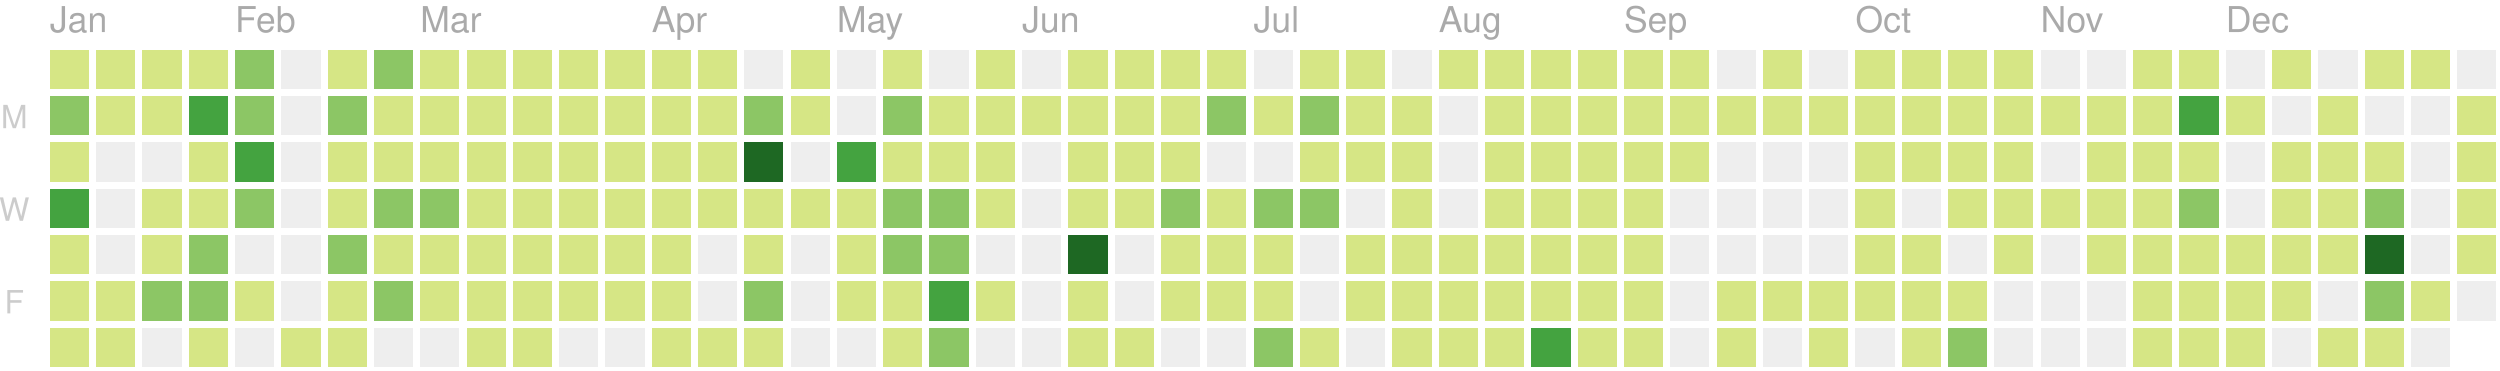
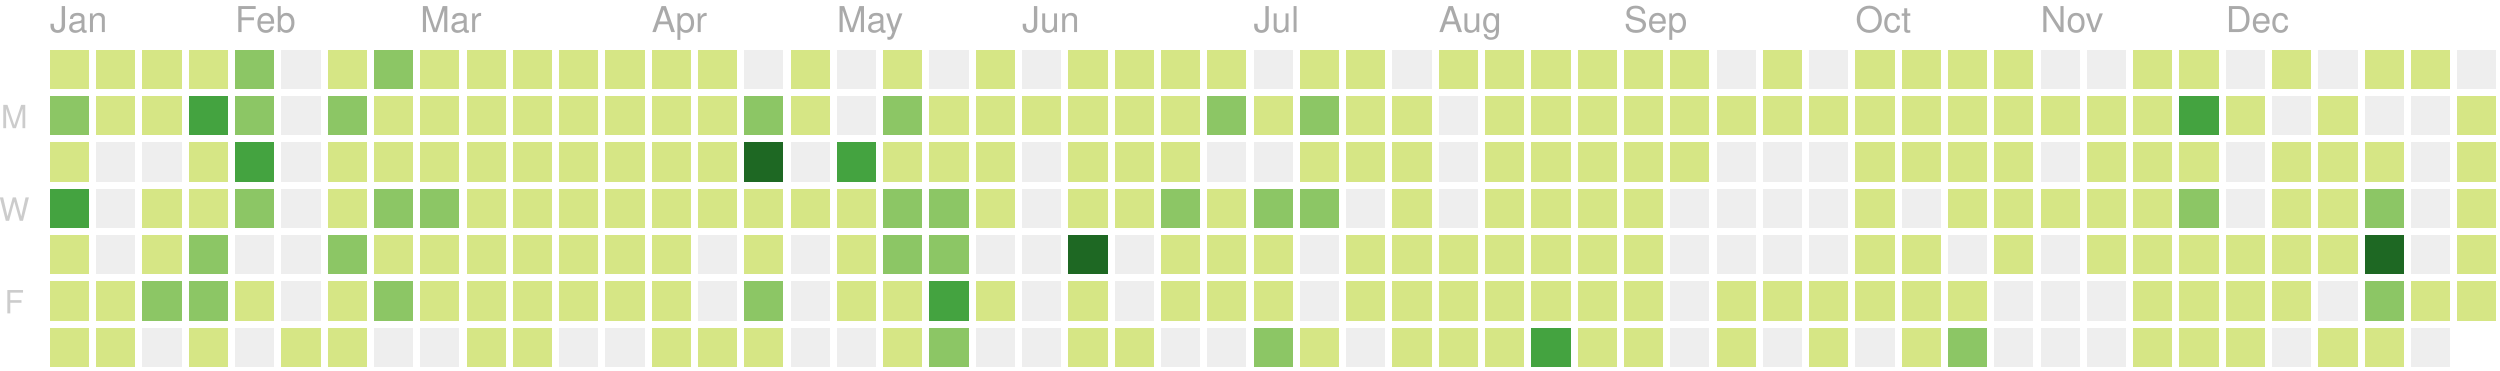
<svg xmlns="http://www.w3.org/2000/svg" version="1.1" width="702" height="104">
  <rect style="fill:#d6e685;shape-rendering:crispedges;" data-score="7" data-date="2019-01-06" x="14" y="14" width="11" height="11" />
  <rect style="fill:#d6e685;shape-rendering:crispedges;" data-score="1" data-date="2019-01-13" x="27" y="14" width="11" height="11" />
  <rect style="fill:#d6e685;shape-rendering:crispedges;" data-score="8" data-date="2019-01-20" x="40" y="14" width="11" height="11" />
  <rect style="fill:#d6e685;shape-rendering:crispedges;" data-score="7" data-date="2019-01-27" x="53" y="14" width="11" height="11" />
  <rect style="fill:#8cc665;shape-rendering:crispedges;" data-score="20" data-date="2019-02-03" x="66" y="14" width="11" height="11" />
  <rect style="fill:#eeeeee;shape-rendering:crispedges;" data-score="0" data-date="2019-02-10" x="79" y="14" width="11" height="11" />
  <rect style="fill:#d6e685;shape-rendering:crispedges;" data-score="2" data-date="2019-02-17" x="92" y="14" width="11" height="11" />
  <rect style="fill:#8cc665;shape-rendering:crispedges;" data-score="13" data-date="2019-02-24" x="105" y="14" width="11" height="11" />
  <rect style="fill:#d6e685;shape-rendering:crispedges;" data-score="6" data-date="2019-03-03" x="118" y="14" width="11" height="11" />
  <rect style="fill:#d6e685;shape-rendering:crispedges;" data-score="6" data-date="2019-03-10" x="131" y="14" width="11" height="11" />
  <rect style="fill:#d6e685;shape-rendering:crispedges;" data-score="1" data-date="2019-03-17" x="144" y="14" width="11" height="11" />
  <rect style="fill:#d6e685;shape-rendering:crispedges;" data-score="4" data-date="2019-03-24" x="157" y="14" width="11" height="11" />
  <rect style="fill:#d6e685;shape-rendering:crispedges;" data-score="3" data-date="2019-03-31" x="170" y="14" width="11" height="11" />
  <rect style="fill:#d6e685;shape-rendering:crispedges;" data-score="2" data-date="2019-04-07" x="183" y="14" width="11" height="11" />
  <rect style="fill:#d6e685;shape-rendering:crispedges;" data-score="3" data-date="2019-04-14" x="196" y="14" width="11" height="11" />
  <rect style="fill:#eeeeee;shape-rendering:crispedges;" data-score="0" data-date="2019-04-21" x="209" y="14" width="11" height="11" />
  <rect style="fill:#d6e685;shape-rendering:crispedges;" data-score="9" data-date="2019-04-28" x="222" y="14" width="11" height="11" />
  <rect style="fill:#eeeeee;shape-rendering:crispedges;" data-score="0" data-date="2019-05-05" x="235" y="14" width="11" height="11" />
  <rect style="fill:#d6e685;shape-rendering:crispedges;" data-score="6" data-date="2019-05-12" x="248" y="14" width="11" height="11" />
  <rect style="fill:#eeeeee;shape-rendering:crispedges;" data-score="0" data-date="2019-05-19" x="261" y="14" width="11" height="11" />
  <rect style="fill:#d6e685;shape-rendering:crispedges;" data-score="4" data-date="2019-05-26" x="274" y="14" width="11" height="11" />
  <rect style="fill:#eeeeee;shape-rendering:crispedges;" data-score="0" data-date="2019-06-02" x="287" y="14" width="11" height="11" />
  <rect style="fill:#d6e685;shape-rendering:crispedges;" data-score="1" data-date="2019-06-09" x="300" y="14" width="11" height="11" />
  <rect style="fill:#d6e685;shape-rendering:crispedges;" data-score="3" data-date="2019-06-16" x="313" y="14" width="11" height="11" />
  <rect style="fill:#d6e685;shape-rendering:crispedges;" data-score="2" data-date="2019-06-23" x="326" y="14" width="11" height="11" />
  <rect style="fill:#d6e685;shape-rendering:crispedges;" data-score="2" data-date="2019-06-30" x="339" y="14" width="11" height="11" />
  <rect style="fill:#eeeeee;shape-rendering:crispedges;" data-score="0" data-date="2019-07-07" x="352" y="14" width="11" height="11" />
  <rect style="fill:#d6e685;shape-rendering:crispedges;" data-score="7" data-date="2019-07-14" x="365" y="14" width="11" height="11" />
  <rect style="fill:#d6e685;shape-rendering:crispedges;" data-score="1" data-date="2019-07-21" x="378" y="14" width="11" height="11" />
  <rect style="fill:#eeeeee;shape-rendering:crispedges;" data-score="0" data-date="2019-07-28" x="391" y="14" width="11" height="11" />
  <rect style="fill:#d6e685;shape-rendering:crispedges;" data-score="3" data-date="2019-08-04" x="404" y="14" width="11" height="11" />
  <rect style="fill:#d6e685;shape-rendering:crispedges;" data-score="9" data-date="2019-08-11" x="417" y="14" width="11" height="11" />
  <rect style="fill:#d6e685;shape-rendering:crispedges;" data-score="1" data-date="2019-08-18" x="430" y="14" width="11" height="11" />
  <rect style="fill:#d6e685;shape-rendering:crispedges;" data-score="11" data-date="2019-08-25" x="443" y="14" width="11" height="11" />
  <rect style="fill:#d6e685;shape-rendering:crispedges;" data-score="4" data-date="2019-09-01" x="456" y="14" width="11" height="11" />
  <rect style="fill:#d6e685;shape-rendering:crispedges;" data-score="5" data-date="2019-09-08" x="469" y="14" width="11" height="11" />
  <rect style="fill:#eeeeee;shape-rendering:crispedges;" data-score="0" data-date="2019-09-15" x="482" y="14" width="11" height="11" />
  <rect style="fill:#d6e685;shape-rendering:crispedges;" data-score="6" data-date="2019-09-22" x="495" y="14" width="11" height="11" />
  <rect style="fill:#eeeeee;shape-rendering:crispedges;" data-score="0" data-date="2019-09-29" x="508" y="14" width="11" height="11" />
  <rect style="fill:#d6e685;shape-rendering:crispedges;" data-score="3" data-date="2019-10-06" x="521" y="14" width="11" height="11" />
  <rect style="fill:#d6e685;shape-rendering:crispedges;" data-score="2" data-date="2019-10-13" x="534" y="14" width="11" height="11" />
  <rect style="fill:#d6e685;shape-rendering:crispedges;" data-score="11" data-date="2019-10-20" x="547" y="14" width="11" height="11" />
  <rect style="fill:#d6e685;shape-rendering:crispedges;" data-score="4" data-date="2019-10-27" x="560" y="14" width="11" height="11" />
  <rect style="fill:#eeeeee;shape-rendering:crispedges;" data-score="0" data-date="2019-11-03" x="573" y="14" width="11" height="11" />
  <rect style="fill:#eeeeee;shape-rendering:crispedges;" data-score="0" data-date="2019-11-10" x="586" y="14" width="11" height="11" />
  <rect style="fill:#d6e685;shape-rendering:crispedges;" data-score="1" data-date="2019-11-17" x="599" y="14" width="11" height="11" />
  <rect style="fill:#d6e685;shape-rendering:crispedges;" data-score="8" data-date="2019-11-24" x="612" y="14" width="11" height="11" />
  <rect style="fill:#eeeeee;shape-rendering:crispedges;" data-score="0" data-date="2019-12-01" x="625" y="14" width="11" height="11" />
  <rect style="fill:#d6e685;shape-rendering:crispedges;" data-score="1" data-date="2019-12-08" x="638" y="14" width="11" height="11" />
  <rect style="fill:#eeeeee;shape-rendering:crispedges;" data-score="0" data-date="2019-12-15" x="651" y="14" width="11" height="11" />
  <rect style="fill:#d6e685;shape-rendering:crispedges;" data-score="3" data-date="2019-12-22" x="664" y="14" width="11" height="11" />
  <rect style="fill:#d6e685;shape-rendering:crispedges;" data-score="2" data-date="2019-12-29" x="677" y="14" width="11" height="11" />
  <rect style="fill:#eeeeee;shape-rendering:crispedges;" data-score="0" data-date="2020-01-05" x="690" y="14" width="11" height="11" />
  <rect style="fill:#8cc665;shape-rendering:crispedges;" data-score="12" data-date="2019-01-07" x="14" y="27" width="11" height="11" />
  <rect style="fill:#d6e685;shape-rendering:crispedges;" data-score="2" data-date="2019-01-14" x="27" y="27" width="11" height="11" />
  <rect style="fill:#d6e685;shape-rendering:crispedges;" data-score="6" data-date="2019-01-21" x="40" y="27" width="11" height="11" />
  <rect style="fill:#44a340;shape-rendering:crispedges;" data-score="26" data-date="2019-01-28" x="53" y="27" width="11" height="11" />
  <rect style="fill:#8cc665;shape-rendering:crispedges;" data-score="17" data-date="2019-02-04" x="66" y="27" width="11" height="11" />
  <rect style="fill:#eeeeee;shape-rendering:crispedges;" data-score="0" data-date="2019-02-11" x="79" y="27" width="11" height="11" />
  <rect style="fill:#8cc665;shape-rendering:crispedges;" data-score="14" data-date="2019-02-18" x="92" y="27" width="11" height="11" />
  <rect style="fill:#d6e685;shape-rendering:crispedges;" data-score="3" data-date="2019-02-25" x="105" y="27" width="11" height="11" />
  <rect style="fill:#d6e685;shape-rendering:crispedges;" data-score="11" data-date="2019-03-04" x="118" y="27" width="11" height="11" />
  <rect style="fill:#d6e685;shape-rendering:crispedges;" data-score="5" data-date="2019-03-11" x="131" y="27" width="11" height="11" />
  <rect style="fill:#d6e685;shape-rendering:crispedges;" data-score="11" data-date="2019-03-18" x="144" y="27" width="11" height="11" />
  <rect style="fill:#d6e685;shape-rendering:crispedges;" data-score="4" data-date="2019-03-25" x="157" y="27" width="11" height="11" />
  <rect style="fill:#d6e685;shape-rendering:crispedges;" data-score="2" data-date="2019-04-01" x="170" y="27" width="11" height="11" />
  <rect style="fill:#d6e685;shape-rendering:crispedges;" data-score="2" data-date="2019-04-08" x="183" y="27" width="11" height="11" />
  <rect style="fill:#d6e685;shape-rendering:crispedges;" data-score="2" data-date="2019-04-15" x="196" y="27" width="11" height="11" />
  <rect style="fill:#8cc665;shape-rendering:crispedges;" data-score="12" data-date="2019-04-22" x="209" y="27" width="11" height="11" />
  <rect style="fill:#d6e685;shape-rendering:crispedges;" data-score="7" data-date="2019-04-29" x="222" y="27" width="11" height="11" />
  <rect style="fill:#eeeeee;shape-rendering:crispedges;" data-score="0" data-date="2019-05-06" x="235" y="27" width="11" height="11" />
  <rect style="fill:#8cc665;shape-rendering:crispedges;" data-score="17" data-date="2019-05-13" x="248" y="27" width="11" height="11" />
  <rect style="fill:#d6e685;shape-rendering:crispedges;" data-score="11" data-date="2019-05-20" x="261" y="27" width="11" height="11" />
  <rect style="fill:#d6e685;shape-rendering:crispedges;" data-score="11" data-date="2019-05-27" x="274" y="27" width="11" height="11" />
  <rect style="fill:#d6e685;shape-rendering:crispedges;" data-score="2" data-date="2019-06-03" x="287" y="27" width="11" height="11" />
  <rect style="fill:#d6e685;shape-rendering:crispedges;" data-score="5" data-date="2019-06-10" x="300" y="27" width="11" height="11" />
  <rect style="fill:#d6e685;shape-rendering:crispedges;" data-score="11" data-date="2019-06-17" x="313" y="27" width="11" height="11" />
  <rect style="fill:#d6e685;shape-rendering:crispedges;" data-score="5" data-date="2019-06-24" x="326" y="27" width="11" height="11" />
  <rect style="fill:#8cc665;shape-rendering:crispedges;" data-score="17" data-date="2019-07-01" x="339" y="27" width="11" height="11" />
  <rect style="fill:#d6e685;shape-rendering:crispedges;" data-score="6" data-date="2019-07-08" x="352" y="27" width="11" height="11" />
  <rect style="fill:#8cc665;shape-rendering:crispedges;" data-score="20" data-date="2019-07-15" x="365" y="27" width="11" height="11" />
  <rect style="fill:#d6e685;shape-rendering:crispedges;" data-score="6" data-date="2019-07-22" x="378" y="27" width="11" height="11" />
  <rect style="fill:#d6e685;shape-rendering:crispedges;" data-score="2" data-date="2019-07-29" x="391" y="27" width="11" height="11" />
  <rect style="fill:#eeeeee;shape-rendering:crispedges;" data-score="0" data-date="2019-08-05" x="404" y="27" width="11" height="11" />
  <rect style="fill:#d6e685;shape-rendering:crispedges;" data-score="6" data-date="2019-08-12" x="417" y="27" width="11" height="11" />
  <rect style="fill:#d6e685;shape-rendering:crispedges;" data-score="3" data-date="2019-08-19" x="430" y="27" width="11" height="11" />
  <rect style="fill:#d6e685;shape-rendering:crispedges;" data-score="4" data-date="2019-08-26" x="443" y="27" width="11" height="11" />
  <rect style="fill:#d6e685;shape-rendering:crispedges;" data-score="1" data-date="2019-09-02" x="456" y="27" width="11" height="11" />
  <rect style="fill:#d6e685;shape-rendering:crispedges;" data-score="9" data-date="2019-09-09" x="469" y="27" width="11" height="11" />
  <rect style="fill:#d6e685;shape-rendering:crispedges;" data-score="1" data-date="2019-09-16" x="482" y="27" width="11" height="11" />
  <rect style="fill:#d6e685;shape-rendering:crispedges;" data-score="2" data-date="2019-09-23" x="495" y="27" width="11" height="11" />
  <rect style="fill:#d6e685;shape-rendering:crispedges;" data-score="3" data-date="2019-09-30" x="508" y="27" width="11" height="11" />
  <rect style="fill:#d6e685;shape-rendering:crispedges;" data-score="2" data-date="2019-10-07" x="521" y="27" width="11" height="11" />
  <rect style="fill:#d6e685;shape-rendering:crispedges;" data-score="1" data-date="2019-10-14" x="534" y="27" width="11" height="11" />
  <rect style="fill:#d6e685;shape-rendering:crispedges;" data-score="4" data-date="2019-10-21" x="547" y="27" width="11" height="11" />
  <rect style="fill:#d6e685;shape-rendering:crispedges;" data-score="5" data-date="2019-10-28" x="560" y="27" width="11" height="11" />
  <rect style="fill:#d6e685;shape-rendering:crispedges;" data-score="2" data-date="2019-11-04" x="573" y="27" width="11" height="11" />
  <rect style="fill:#d6e685;shape-rendering:crispedges;" data-score="3" data-date="2019-11-11" x="586" y="27" width="11" height="11" />
  <rect style="fill:#d6e685;shape-rendering:crispedges;" data-score="2" data-date="2019-11-18" x="599" y="27" width="11" height="11" />
  <rect style="fill:#44a340;shape-rendering:crispedges;" data-score="23" data-date="2019-11-25" x="612" y="27" width="11" height="11" />
  <rect style="fill:#d6e685;shape-rendering:crispedges;" data-score="1" data-date="2019-12-02" x="625" y="27" width="11" height="11" />
  <rect style="fill:#eeeeee;shape-rendering:crispedges;" data-score="0" data-date="2019-12-09" x="638" y="27" width="11" height="11" />
  <rect style="fill:#d6e685;shape-rendering:crispedges;" data-score="1" data-date="2019-12-16" x="651" y="27" width="11" height="11" />
  <rect style="fill:#eeeeee;shape-rendering:crispedges;" data-score="0" data-date="2019-12-23" x="664" y="27" width="11" height="11" />
  <rect style="fill:#eeeeee;shape-rendering:crispedges;" data-score="0" data-date="2019-12-30" x="677" y="27" width="11" height="11" />
-   <rect style="fill:#d6e685;shape-rendering:crispedges;" data-score="1" data-date="2020-01-06" x="690" y="27" width="11" height="11" />
+   <rect style="fill:#d6e685;shape-rendering:crispedges;" data-score="7" data-date="2020-01-06" x="690" y="27" width="11" height="11" />
  <rect style="fill:#d6e685;shape-rendering:crispedges;" data-score="4" data-date="2019-01-08" x="14" y="40" width="11" height="11" />
  <rect style="fill:#eeeeee;shape-rendering:crispedges;" data-score="0" data-date="2019-01-15" x="27" y="40" width="11" height="11" />
  <rect style="fill:#eeeeee;shape-rendering:crispedges;" data-score="0" data-date="2019-01-22" x="40" y="40" width="11" height="11" />
  <rect style="fill:#d6e685;shape-rendering:crispedges;" data-score="9" data-date="2019-01-29" x="53" y="40" width="11" height="11" />
  <rect style="fill:#44a340;shape-rendering:crispedges;" data-score="29" data-date="2019-02-05" x="66" y="40" width="11" height="11" />
  <rect style="fill:#eeeeee;shape-rendering:crispedges;" data-score="0" data-date="2019-02-12" x="79" y="40" width="11" height="11" />
  <rect style="fill:#d6e685;shape-rendering:crispedges;" data-score="2" data-date="2019-02-19" x="92" y="40" width="11" height="11" />
  <rect style="fill:#d6e685;shape-rendering:crispedges;" data-score="4" data-date="2019-02-26" x="105" y="40" width="11" height="11" />
  <rect style="fill:#d6e685;shape-rendering:crispedges;" data-score="3" data-date="2019-03-05" x="118" y="40" width="11" height="11" />
  <rect style="fill:#d6e685;shape-rendering:crispedges;" data-score="2" data-date="2019-03-12" x="131" y="40" width="11" height="11" />
  <rect style="fill:#d6e685;shape-rendering:crispedges;" data-score="8" data-date="2019-03-19" x="144" y="40" width="11" height="11" />
  <rect style="fill:#d6e685;shape-rendering:crispedges;" data-score="3" data-date="2019-03-26" x="157" y="40" width="11" height="11" />
  <rect style="fill:#d6e685;shape-rendering:crispedges;" data-score="6" data-date="2019-04-02" x="170" y="40" width="11" height="11" />
  <rect style="fill:#d6e685;shape-rendering:crispedges;" data-score="4" data-date="2019-04-09" x="183" y="40" width="11" height="11" />
  <rect style="fill:#d6e685;shape-rendering:crispedges;" data-score="3" data-date="2019-04-16" x="196" y="40" width="11" height="11" />
  <rect style="fill:#1e6823;shape-rendering:crispedges;" data-score="35" data-date="2019-04-23" x="209" y="40" width="11" height="11" />
  <rect style="fill:#eeeeee;shape-rendering:crispedges;" data-score="0" data-date="2019-04-30" x="222" y="40" width="11" height="11" />
  <rect style="fill:#44a340;shape-rendering:crispedges;" data-score="31" data-date="2019-05-07" x="235" y="40" width="11" height="11" />
  <rect style="fill:#d6e685;shape-rendering:crispedges;" data-score="7" data-date="2019-05-14" x="248" y="40" width="11" height="11" />
  <rect style="fill:#d6e685;shape-rendering:crispedges;" data-score="8" data-date="2019-05-21" x="261" y="40" width="11" height="11" />
  <rect style="fill:#d6e685;shape-rendering:crispedges;" data-score="8" data-date="2019-05-28" x="274" y="40" width="11" height="11" />
  <rect style="fill:#eeeeee;shape-rendering:crispedges;" data-score="0" data-date="2019-06-04" x="287" y="40" width="11" height="11" />
  <rect style="fill:#d6e685;shape-rendering:crispedges;" data-score="10" data-date="2019-06-11" x="300" y="40" width="11" height="11" />
  <rect style="fill:#d6e685;shape-rendering:crispedges;" data-score="4" data-date="2019-06-18" x="313" y="40" width="11" height="11" />
  <rect style="fill:#d6e685;shape-rendering:crispedges;" data-score="11" data-date="2019-06-25" x="326" y="40" width="11" height="11" />
  <rect style="fill:#eeeeee;shape-rendering:crispedges;" data-score="0" data-date="2019-07-02" x="339" y="40" width="11" height="11" />
  <rect style="fill:#eeeeee;shape-rendering:crispedges;" data-score="0" data-date="2019-07-09" x="352" y="40" width="11" height="11" />
  <rect style="fill:#d6e685;shape-rendering:crispedges;" data-score="10" data-date="2019-07-16" x="365" y="40" width="11" height="11" />
  <rect style="fill:#d6e685;shape-rendering:crispedges;" data-score="2" data-date="2019-07-23" x="378" y="40" width="11" height="11" />
  <rect style="fill:#d6e685;shape-rendering:crispedges;" data-score="5" data-date="2019-07-30" x="391" y="40" width="11" height="11" />
  <rect style="fill:#eeeeee;shape-rendering:crispedges;" data-score="0" data-date="2019-08-06" x="404" y="40" width="11" height="11" />
  <rect style="fill:#d6e685;shape-rendering:crispedges;" data-score="2" data-date="2019-08-13" x="417" y="40" width="11" height="11" />
  <rect style="fill:#d6e685;shape-rendering:crispedges;" data-score="2" data-date="2019-08-20" x="430" y="40" width="11" height="11" />
  <rect style="fill:#d6e685;shape-rendering:crispedges;" data-score="1" data-date="2019-08-27" x="443" y="40" width="11" height="11" />
  <rect style="fill:#d6e685;shape-rendering:crispedges;" data-score="3" data-date="2019-09-03" x="456" y="40" width="11" height="11" />
  <rect style="fill:#d6e685;shape-rendering:crispedges;" data-score="5" data-date="2019-09-10" x="469" y="40" width="11" height="11" />
  <rect style="fill:#eeeeee;shape-rendering:crispedges;" data-score="0" data-date="2019-09-17" x="482" y="40" width="11" height="11" />
  <rect style="fill:#eeeeee;shape-rendering:crispedges;" data-score="0" data-date="2019-09-24" x="495" y="40" width="11" height="11" />
  <rect style="fill:#eeeeee;shape-rendering:crispedges;" data-score="0" data-date="2019-10-01" x="508" y="40" width="11" height="11" />
  <rect style="fill:#d6e685;shape-rendering:crispedges;" data-score="3" data-date="2019-10-08" x="521" y="40" width="11" height="11" />
  <rect style="fill:#d6e685;shape-rendering:crispedges;" data-score="1" data-date="2019-10-15" x="534" y="40" width="11" height="11" />
  <rect style="fill:#d6e685;shape-rendering:crispedges;" data-score="4" data-date="2019-10-22" x="547" y="40" width="11" height="11" />
  <rect style="fill:#d6e685;shape-rendering:crispedges;" data-score="1" data-date="2019-10-29" x="560" y="40" width="11" height="11" />
  <rect style="fill:#eeeeee;shape-rendering:crispedges;" data-score="0" data-date="2019-11-05" x="573" y="40" width="11" height="11" />
  <rect style="fill:#d6e685;shape-rendering:crispedges;" data-score="3" data-date="2019-11-12" x="586" y="40" width="11" height="11" />
  <rect style="fill:#d6e685;shape-rendering:crispedges;" data-score="8" data-date="2019-11-19" x="599" y="40" width="11" height="11" />
  <rect style="fill:#d6e685;shape-rendering:crispedges;" data-score="5" data-date="2019-11-26" x="612" y="40" width="11" height="11" />
  <rect style="fill:#eeeeee;shape-rendering:crispedges;" data-score="0" data-date="2019-12-03" x="625" y="40" width="11" height="11" />
  <rect style="fill:#d6e685;shape-rendering:crispedges;" data-score="2" data-date="2019-12-10" x="638" y="40" width="11" height="11" />
  <rect style="fill:#d6e685;shape-rendering:crispedges;" data-score="2" data-date="2019-12-17" x="651" y="40" width="11" height="11" />
  <rect style="fill:#d6e685;shape-rendering:crispedges;" data-score="1" data-date="2019-12-24" x="664" y="40" width="11" height="11" />
  <rect style="fill:#eeeeee;shape-rendering:crispedges;" data-score="0" data-date="2019-12-31" x="677" y="40" width="11" height="11" />
  <rect style="fill:#d6e685;shape-rendering:crispedges;" data-score="1" data-date="2020-01-07" x="690" y="40" width="11" height="11" />
  <rect style="fill:#44a340;shape-rendering:crispedges;" data-score="28" data-date="2019-01-09" x="14" y="53" width="11" height="11" />
  <rect style="fill:#eeeeee;shape-rendering:crispedges;" data-score="0" data-date="2019-01-16" x="27" y="53" width="11" height="11" />
  <rect style="fill:#d6e685;shape-rendering:crispedges;" data-score="6" data-date="2019-01-23" x="40" y="53" width="11" height="11" />
  <rect style="fill:#d6e685;shape-rendering:crispedges;" data-score="9" data-date="2019-01-30" x="53" y="53" width="11" height="11" />
  <rect style="fill:#8cc665;shape-rendering:crispedges;" data-score="13" data-date="2019-02-06" x="66" y="53" width="11" height="11" />
  <rect style="fill:#eeeeee;shape-rendering:crispedges;" data-score="0" data-date="2019-02-13" x="79" y="53" width="11" height="11" />
  <rect style="fill:#d6e685;shape-rendering:crispedges;" data-score="10" data-date="2019-02-20" x="92" y="53" width="11" height="11" />
  <rect style="fill:#8cc665;shape-rendering:crispedges;" data-score="22" data-date="2019-02-27" x="105" y="53" width="11" height="11" />
  <rect style="fill:#8cc665;shape-rendering:crispedges;" data-score="14" data-date="2019-03-06" x="118" y="53" width="11" height="11" />
  <rect style="fill:#d6e685;shape-rendering:crispedges;" data-score="3" data-date="2019-03-13" x="131" y="53" width="11" height="11" />
  <rect style="fill:#d6e685;shape-rendering:crispedges;" data-score="4" data-date="2019-03-20" x="144" y="53" width="11" height="11" />
  <rect style="fill:#d6e685;shape-rendering:crispedges;" data-score="2" data-date="2019-03-27" x="157" y="53" width="11" height="11" />
  <rect style="fill:#d6e685;shape-rendering:crispedges;" data-score="3" data-date="2019-04-03" x="170" y="53" width="11" height="11" />
  <rect style="fill:#d6e685;shape-rendering:crispedges;" data-score="6" data-date="2019-04-10" x="183" y="53" width="11" height="11" />
  <rect style="fill:#d6e685;shape-rendering:crispedges;" data-score="5" data-date="2019-04-17" x="196" y="53" width="11" height="11" />
  <rect style="fill:#d6e685;shape-rendering:crispedges;" data-score="4" data-date="2019-04-24" x="209" y="53" width="11" height="11" />
  <rect style="fill:#d6e685;shape-rendering:crispedges;" data-score="2" data-date="2019-05-01" x="222" y="53" width="11" height="11" />
  <rect style="fill:#d6e685;shape-rendering:crispedges;" data-score="4" data-date="2019-05-08" x="235" y="53" width="11" height="11" />
  <rect style="fill:#8cc665;shape-rendering:crispedges;" data-score="15" data-date="2019-05-15" x="248" y="53" width="11" height="11" />
  <rect style="fill:#8cc665;shape-rendering:crispedges;" data-score="12" data-date="2019-05-22" x="261" y="53" width="11" height="11" />
  <rect style="fill:#d6e685;shape-rendering:crispedges;" data-score="9" data-date="2019-05-29" x="274" y="53" width="11" height="11" />
  <rect style="fill:#eeeeee;shape-rendering:crispedges;" data-score="0" data-date="2019-06-05" x="287" y="53" width="11" height="11" />
  <rect style="fill:#d6e685;shape-rendering:crispedges;" data-score="2" data-date="2019-06-12" x="300" y="53" width="11" height="11" />
  <rect style="fill:#d6e685;shape-rendering:crispedges;" data-score="1" data-date="2019-06-19" x="313" y="53" width="11" height="11" />
  <rect style="fill:#8cc665;shape-rendering:crispedges;" data-score="17" data-date="2019-06-26" x="326" y="53" width="11" height="11" />
  <rect style="fill:#d6e685;shape-rendering:crispedges;" data-score="11" data-date="2019-07-03" x="339" y="53" width="11" height="11" />
  <rect style="fill:#8cc665;shape-rendering:crispedges;" data-score="20" data-date="2019-07-10" x="352" y="53" width="11" height="11" />
  <rect style="fill:#8cc665;shape-rendering:crispedges;" data-score="14" data-date="2019-07-17" x="365" y="53" width="11" height="11" />
  <rect style="fill:#eeeeee;shape-rendering:crispedges;" data-score="0" data-date="2019-07-24" x="378" y="53" width="11" height="11" />
  <rect style="fill:#d6e685;shape-rendering:crispedges;" data-score="1" data-date="2019-07-31" x="391" y="53" width="11" height="11" />
  <rect style="fill:#eeeeee;shape-rendering:crispedges;" data-score="0" data-date="2019-08-07" x="404" y="53" width="11" height="11" />
  <rect style="fill:#d6e685;shape-rendering:crispedges;" data-score="10" data-date="2019-08-14" x="417" y="53" width="11" height="11" />
  <rect style="fill:#d6e685;shape-rendering:crispedges;" data-score="1" data-date="2019-08-21" x="430" y="53" width="11" height="11" />
  <rect style="fill:#d6e685;shape-rendering:crispedges;" data-score="7" data-date="2019-08-28" x="443" y="53" width="11" height="11" />
  <rect style="fill:#d6e685;shape-rendering:crispedges;" data-score="2" data-date="2019-09-04" x="456" y="53" width="11" height="11" />
  <rect style="fill:#eeeeee;shape-rendering:crispedges;" data-score="0" data-date="2019-09-11" x="469" y="53" width="11" height="11" />
  <rect style="fill:#eeeeee;shape-rendering:crispedges;" data-score="0" data-date="2019-09-18" x="482" y="53" width="11" height="11" />
  <rect style="fill:#eeeeee;shape-rendering:crispedges;" data-score="0" data-date="2019-09-25" x="495" y="53" width="11" height="11" />
  <rect style="fill:#eeeeee;shape-rendering:crispedges;" data-score="0" data-date="2019-10-02" x="508" y="53" width="11" height="11" />
  <rect style="fill:#d6e685;shape-rendering:crispedges;" data-score="2" data-date="2019-10-09" x="521" y="53" width="11" height="11" />
  <rect style="fill:#eeeeee;shape-rendering:crispedges;" data-score="0" data-date="2019-10-16" x="534" y="53" width="11" height="11" />
  <rect style="fill:#d6e685;shape-rendering:crispedges;" data-score="9" data-date="2019-10-23" x="547" y="53" width="11" height="11" />
  <rect style="fill:#d6e685;shape-rendering:crispedges;" data-score="2" data-date="2019-10-30" x="560" y="53" width="11" height="11" />
  <rect style="fill:#d6e685;shape-rendering:crispedges;" data-score="2" data-date="2019-11-06" x="573" y="53" width="11" height="11" />
  <rect style="fill:#d6e685;shape-rendering:crispedges;" data-score="1" data-date="2019-11-13" x="586" y="53" width="11" height="11" />
  <rect style="fill:#d6e685;shape-rendering:crispedges;" data-score="7" data-date="2019-11-20" x="599" y="53" width="11" height="11" />
  <rect style="fill:#8cc665;shape-rendering:crispedges;" data-score="15" data-date="2019-11-27" x="612" y="53" width="11" height="11" />
  <rect style="fill:#eeeeee;shape-rendering:crispedges;" data-score="0" data-date="2019-12-04" x="625" y="53" width="11" height="11" />
  <rect style="fill:#d6e685;shape-rendering:crispedges;" data-score="2" data-date="2019-12-11" x="638" y="53" width="11" height="11" />
-   <rect style="fill:#d6e685;shape-rendering:crispedges;" data-score="1" data-date="2019-12-18" x="651" y="53" width="11" height="11" />
+   <rect style="fill:#d6e685;shape-rendering:crispedges;" data-score="5" data-date="2019-12-18" x="651" y="53" width="11" height="11" />
  <rect style="fill:#8cc665;shape-rendering:crispedges;" data-score="13" data-date="2019-12-25" x="664" y="53" width="11" height="11" />
  <rect style="fill:#eeeeee;shape-rendering:crispedges;" data-score="0" data-date="2020-01-01" x="677" y="53" width="11" height="11" />
  <rect style="fill:#d6e685;shape-rendering:crispedges;" data-score="1" data-date="2020-01-08" x="690" y="53" width="11" height="11" />
  <rect style="fill:#d6e685;shape-rendering:crispedges;" data-score="6" data-date="2019-01-10" x="14" y="66" width="11" height="11" />
  <rect style="fill:#eeeeee;shape-rendering:crispedges;" data-score="0" data-date="2019-01-17" x="27" y="66" width="11" height="11" />
  <rect style="fill:#d6e685;shape-rendering:crispedges;" data-score="5" data-date="2019-01-24" x="40" y="66" width="11" height="11" />
  <rect style="fill:#8cc665;shape-rendering:crispedges;" data-score="17" data-date="2019-01-31" x="53" y="66" width="11" height="11" />
  <rect style="fill:#eeeeee;shape-rendering:crispedges;" data-score="0" data-date="2019-02-07" x="66" y="66" width="11" height="11" />
  <rect style="fill:#eeeeee;shape-rendering:crispedges;" data-score="0" data-date="2019-02-14" x="79" y="66" width="11" height="11" />
  <rect style="fill:#8cc665;shape-rendering:crispedges;" data-score="12" data-date="2019-02-21" x="92" y="66" width="11" height="11" />
  <rect style="fill:#d6e685;shape-rendering:crispedges;" data-score="11" data-date="2019-02-28" x="105" y="66" width="11" height="11" />
  <rect style="fill:#d6e685;shape-rendering:crispedges;" data-score="6" data-date="2019-03-07" x="118" y="66" width="11" height="11" />
  <rect style="fill:#d6e685;shape-rendering:crispedges;" data-score="8" data-date="2019-03-14" x="131" y="66" width="11" height="11" />
  <rect style="fill:#d6e685;shape-rendering:crispedges;" data-score="1" data-date="2019-03-21" x="144" y="66" width="11" height="11" />
  <rect style="fill:#d6e685;shape-rendering:crispedges;" data-score="2" data-date="2019-03-28" x="157" y="66" width="11" height="11" />
  <rect style="fill:#d6e685;shape-rendering:crispedges;" data-score="2" data-date="2019-04-04" x="170" y="66" width="11" height="11" />
  <rect style="fill:#d6e685;shape-rendering:crispedges;" data-score="4" data-date="2019-04-11" x="183" y="66" width="11" height="11" />
  <rect style="fill:#eeeeee;shape-rendering:crispedges;" data-score="0" data-date="2019-04-18" x="196" y="66" width="11" height="11" />
  <rect style="fill:#d6e685;shape-rendering:crispedges;" data-score="1" data-date="2019-04-25" x="209" y="66" width="11" height="11" />
  <rect style="fill:#eeeeee;shape-rendering:crispedges;" data-score="0" data-date="2019-05-02" x="222" y="66" width="11" height="11" />
  <rect style="fill:#d6e685;shape-rendering:crispedges;" data-score="1" data-date="2019-05-09" x="235" y="66" width="11" height="11" />
  <rect style="fill:#8cc665;shape-rendering:crispedges;" data-score="19" data-date="2019-05-16" x="248" y="66" width="11" height="11" />
  <rect style="fill:#8cc665;shape-rendering:crispedges;" data-score="17" data-date="2019-05-23" x="261" y="66" width="11" height="11" />
  <rect style="fill:#eeeeee;shape-rendering:crispedges;" data-score="0" data-date="2019-05-30" x="274" y="66" width="11" height="11" />
  <rect style="fill:#eeeeee;shape-rendering:crispedges;" data-score="0" data-date="2019-06-06" x="287" y="66" width="11" height="11" />
  <rect style="fill:#1e6823;shape-rendering:crispedges;" data-score="44" data-date="2019-06-13" x="300" y="66" width="11" height="11" />
  <rect style="fill:#eeeeee;shape-rendering:crispedges;" data-score="0" data-date="2019-06-20" x="313" y="66" width="11" height="11" />
  <rect style="fill:#d6e685;shape-rendering:crispedges;" data-score="4" data-date="2019-06-27" x="326" y="66" width="11" height="11" />
  <rect style="fill:#d6e685;shape-rendering:crispedges;" data-score="4" data-date="2019-07-04" x="339" y="66" width="11" height="11" />
  <rect style="fill:#d6e685;shape-rendering:crispedges;" data-score="1" data-date="2019-07-11" x="352" y="66" width="11" height="11" />
  <rect style="fill:#eeeeee;shape-rendering:crispedges;" data-score="0" data-date="2019-07-18" x="365" y="66" width="11" height="11" />
  <rect style="fill:#d6e685;shape-rendering:crispedges;" data-score="8" data-date="2019-07-25" x="378" y="66" width="11" height="11" />
  <rect style="fill:#d6e685;shape-rendering:crispedges;" data-score="7" data-date="2019-08-01" x="391" y="66" width="11" height="11" />
  <rect style="fill:#d6e685;shape-rendering:crispedges;" data-score="2" data-date="2019-08-08" x="404" y="66" width="11" height="11" />
  <rect style="fill:#d6e685;shape-rendering:crispedges;" data-score="2" data-date="2019-08-15" x="417" y="66" width="11" height="11" />
  <rect style="fill:#d6e685;shape-rendering:crispedges;" data-score="2" data-date="2019-08-22" x="430" y="66" width="11" height="11" />
  <rect style="fill:#d6e685;shape-rendering:crispedges;" data-score="2" data-date="2019-08-29" x="443" y="66" width="11" height="11" />
  <rect style="fill:#d6e685;shape-rendering:crispedges;" data-score="2" data-date="2019-09-05" x="456" y="66" width="11" height="11" />
  <rect style="fill:#eeeeee;shape-rendering:crispedges;" data-score="0" data-date="2019-09-12" x="469" y="66" width="11" height="11" />
  <rect style="fill:#eeeeee;shape-rendering:crispedges;" data-score="0" data-date="2019-09-19" x="482" y="66" width="11" height="11" />
  <rect style="fill:#eeeeee;shape-rendering:crispedges;" data-score="0" data-date="2019-09-26" x="495" y="66" width="11" height="11" />
  <rect style="fill:#eeeeee;shape-rendering:crispedges;" data-score="0" data-date="2019-10-03" x="508" y="66" width="11" height="11" />
  <rect style="fill:#d6e685;shape-rendering:crispedges;" data-score="1" data-date="2019-10-10" x="521" y="66" width="11" height="11" />
  <rect style="fill:#d6e685;shape-rendering:crispedges;" data-score="1" data-date="2019-10-17" x="534" y="66" width="11" height="11" />
  <rect style="fill:#eeeeee;shape-rendering:crispedges;" data-score="0" data-date="2019-10-24" x="547" y="66" width="11" height="11" />
  <rect style="fill:#d6e685;shape-rendering:crispedges;" data-score="2" data-date="2019-10-31" x="560" y="66" width="11" height="11" />
  <rect style="fill:#eeeeee;shape-rendering:crispedges;" data-score="0" data-date="2019-11-07" x="573" y="66" width="11" height="11" />
  <rect style="fill:#d6e685;shape-rendering:crispedges;" data-score="2" data-date="2019-11-14" x="586" y="66" width="11" height="11" />
  <rect style="fill:#d6e685;shape-rendering:crispedges;" data-score="4" data-date="2019-11-21" x="599" y="66" width="11" height="11" />
  <rect style="fill:#d6e685;shape-rendering:crispedges;" data-score="8" data-date="2019-11-28" x="612" y="66" width="11" height="11" />
  <rect style="fill:#d6e685;shape-rendering:crispedges;" data-score="1" data-date="2019-12-05" x="625" y="66" width="11" height="11" />
  <rect style="fill:#d6e685;shape-rendering:crispedges;" data-score="4" data-date="2019-12-12" x="638" y="66" width="11" height="11" />
  <rect style="fill:#d6e685;shape-rendering:crispedges;" data-score="1" data-date="2019-12-19" x="651" y="66" width="11" height="11" />
  <rect style="fill:#1e6823;shape-rendering:crispedges;" data-score="35" data-date="2019-12-26" x="664" y="66" width="11" height="11" />
  <rect style="fill:#eeeeee;shape-rendering:crispedges;" data-score="0" data-date="2020-01-02" x="677" y="66" width="11" height="11" />
  <rect style="fill:#d6e685;shape-rendering:crispedges;" data-score="6" data-date="2020-01-09" x="690" y="66" width="11" height="11" />
  <rect style="fill:#d6e685;shape-rendering:crispedges;" data-score="10" data-date="2019-01-11" x="14" y="79" width="11" height="11" />
  <rect style="fill:#d6e685;shape-rendering:crispedges;" data-score="4" data-date="2019-01-18" x="27" y="79" width="11" height="11" />
  <rect style="fill:#8cc665;shape-rendering:crispedges;" data-score="13" data-date="2019-01-25" x="40" y="79" width="11" height="11" />
  <rect style="fill:#8cc665;shape-rendering:crispedges;" data-score="16" data-date="2019-02-01" x="53" y="79" width="11" height="11" />
  <rect style="fill:#d6e685;shape-rendering:crispedges;" data-score="1" data-date="2019-02-08" x="66" y="79" width="11" height="11" />
  <rect style="fill:#eeeeee;shape-rendering:crispedges;" data-score="0" data-date="2019-02-15" x="79" y="79" width="11" height="11" />
  <rect style="fill:#d6e685;shape-rendering:crispedges;" data-score="2" data-date="2019-02-22" x="92" y="79" width="11" height="11" />
  <rect style="fill:#8cc665;shape-rendering:crispedges;" data-score="19" data-date="2019-03-01" x="105" y="79" width="11" height="11" />
  <rect style="fill:#d6e685;shape-rendering:crispedges;" data-score="1" data-date="2019-03-08" x="118" y="79" width="11" height="11" />
  <rect style="fill:#d6e685;shape-rendering:crispedges;" data-score="6" data-date="2019-03-15" x="131" y="79" width="11" height="11" />
  <rect style="fill:#d6e685;shape-rendering:crispedges;" data-score="10" data-date="2019-03-22" x="144" y="79" width="11" height="11" />
  <rect style="fill:#d6e685;shape-rendering:crispedges;" data-score="2" data-date="2019-03-29" x="157" y="79" width="11" height="11" />
  <rect style="fill:#d6e685;shape-rendering:crispedges;" data-score="2" data-date="2019-04-05" x="170" y="79" width="11" height="11" />
  <rect style="fill:#d6e685;shape-rendering:crispedges;" data-score="8" data-date="2019-04-12" x="183" y="79" width="11" height="11" />
  <rect style="fill:#eeeeee;shape-rendering:crispedges;" data-score="0" data-date="2019-04-19" x="196" y="79" width="11" height="11" />
  <rect style="fill:#8cc665;shape-rendering:crispedges;" data-score="15" data-date="2019-04-26" x="209" y="79" width="11" height="11" />
  <rect style="fill:#eeeeee;shape-rendering:crispedges;" data-score="0" data-date="2019-05-03" x="222" y="79" width="11" height="11" />
  <rect style="fill:#d6e685;shape-rendering:crispedges;" data-score="7" data-date="2019-05-10" x="235" y="79" width="11" height="11" />
  <rect style="fill:#d6e685;shape-rendering:crispedges;" data-score="10" data-date="2019-05-17" x="248" y="79" width="11" height="11" />
  <rect style="fill:#44a340;shape-rendering:crispedges;" data-score="25" data-date="2019-05-24" x="261" y="79" width="11" height="11" />
  <rect style="fill:#d6e685;shape-rendering:crispedges;" data-score="9" data-date="2019-05-31" x="274" y="79" width="11" height="11" />
  <rect style="fill:#eeeeee;shape-rendering:crispedges;" data-score="0" data-date="2019-06-07" x="287" y="79" width="11" height="11" />
  <rect style="fill:#d6e685;shape-rendering:crispedges;" data-score="11" data-date="2019-06-14" x="300" y="79" width="11" height="11" />
  <rect style="fill:#eeeeee;shape-rendering:crispedges;" data-score="0" data-date="2019-06-21" x="313" y="79" width="11" height="11" />
  <rect style="fill:#d6e685;shape-rendering:crispedges;" data-score="5" data-date="2019-06-28" x="326" y="79" width="11" height="11" />
  <rect style="fill:#d6e685;shape-rendering:crispedges;" data-score="6" data-date="2019-07-05" x="339" y="79" width="11" height="11" />
  <rect style="fill:#d6e685;shape-rendering:crispedges;" data-score="2" data-date="2019-07-12" x="352" y="79" width="11" height="11" />
  <rect style="fill:#eeeeee;shape-rendering:crispedges;" data-score="0" data-date="2019-07-19" x="365" y="79" width="11" height="11" />
  <rect style="fill:#d6e685;shape-rendering:crispedges;" data-score="4" data-date="2019-07-26" x="378" y="79" width="11" height="11" />
  <rect style="fill:#d6e685;shape-rendering:crispedges;" data-score="4" data-date="2019-08-02" x="391" y="79" width="11" height="11" />
  <rect style="fill:#d6e685;shape-rendering:crispedges;" data-score="1" data-date="2019-08-09" x="404" y="79" width="11" height="11" />
  <rect style="fill:#d6e685;shape-rendering:crispedges;" data-score="2" data-date="2019-08-16" x="417" y="79" width="11" height="11" />
  <rect style="fill:#d6e685;shape-rendering:crispedges;" data-score="2" data-date="2019-08-23" x="430" y="79" width="11" height="11" />
  <rect style="fill:#d6e685;shape-rendering:crispedges;" data-score="2" data-date="2019-08-30" x="443" y="79" width="11" height="11" />
  <rect style="fill:#d6e685;shape-rendering:crispedges;" data-score="1" data-date="2019-09-06" x="456" y="79" width="11" height="11" />
  <rect style="fill:#eeeeee;shape-rendering:crispedges;" data-score="0" data-date="2019-09-13" x="469" y="79" width="11" height="11" />
  <rect style="fill:#d6e685;shape-rendering:crispedges;" data-score="2" data-date="2019-09-20" x="482" y="79" width="11" height="11" />
  <rect style="fill:#d6e685;shape-rendering:crispedges;" data-score="1" data-date="2019-09-27" x="495" y="79" width="11" height="11" />
  <rect style="fill:#d6e685;shape-rendering:crispedges;" data-score="1" data-date="2019-10-04" x="508" y="79" width="11" height="11" />
  <rect style="fill:#d6e685;shape-rendering:crispedges;" data-score="3" data-date="2019-10-11" x="521" y="79" width="11" height="11" />
  <rect style="fill:#d6e685;shape-rendering:crispedges;" data-score="1" data-date="2019-10-18" x="534" y="79" width="11" height="11" />
  <rect style="fill:#d6e685;shape-rendering:crispedges;" data-score="3" data-date="2019-10-25" x="547" y="79" width="11" height="11" />
  <rect style="fill:#eeeeee;shape-rendering:crispedges;" data-score="0" data-date="2019-11-01" x="560" y="79" width="11" height="11" />
  <rect style="fill:#eeeeee;shape-rendering:crispedges;" data-score="0" data-date="2019-11-08" x="573" y="79" width="11" height="11" />
  <rect style="fill:#eeeeee;shape-rendering:crispedges;" data-score="0" data-date="2019-11-15" x="586" y="79" width="11" height="11" />
  <rect style="fill:#d6e685;shape-rendering:crispedges;" data-score="6" data-date="2019-11-22" x="599" y="79" width="11" height="11" />
  <rect style="fill:#d6e685;shape-rendering:crispedges;" data-score="2" data-date="2019-11-29" x="612" y="79" width="11" height="11" />
  <rect style="fill:#d6e685;shape-rendering:crispedges;" data-score="2" data-date="2019-12-06" x="625" y="79" width="11" height="11" />
  <rect style="fill:#d6e685;shape-rendering:crispedges;" data-score="1" data-date="2019-12-13" x="638" y="79" width="11" height="11" />
  <rect style="fill:#eeeeee;shape-rendering:crispedges;" data-score="0" data-date="2019-12-20" x="651" y="79" width="11" height="11" />
  <rect style="fill:#8cc665;shape-rendering:crispedges;" data-score="19" data-date="2019-12-27" x="664" y="79" width="11" height="11" />
  <rect style="fill:#d6e685;shape-rendering:crispedges;" data-score="7" data-date="2020-01-03" x="677" y="79" width="11" height="11" />
-   <rect style="fill:#eeeeee;shape-rendering:crispedges;" data-score="0" data-date="2020-01-10" x="690" y="79" width="11" height="11" />
+   <rect style="fill:#d6e685;shape-rendering:crispedges;" data-score="5" data-date="2020-01-10" x="690" y="79" width="11" height="11" />
  <rect style="fill:#d6e685;shape-rendering:crispedges;" data-score="5" data-date="2019-01-12" x="14" y="92" width="11" height="11" />
  <rect style="fill:#d6e685;shape-rendering:crispedges;" data-score="5" data-date="2019-01-19" x="27" y="92" width="11" height="11" />
  <rect style="fill:#eeeeee;shape-rendering:crispedges;" data-score="0" data-date="2019-01-26" x="40" y="92" width="11" height="11" />
  <rect style="fill:#d6e685;shape-rendering:crispedges;" data-score="3" data-date="2019-02-02" x="53" y="92" width="11" height="11" />
  <rect style="fill:#eeeeee;shape-rendering:crispedges;" data-score="0" data-date="2019-02-09" x="66" y="92" width="11" height="11" />
  <rect style="fill:#d6e685;shape-rendering:crispedges;" data-score="2" data-date="2019-02-16" x="79" y="92" width="11" height="11" />
  <rect style="fill:#d6e685;shape-rendering:crispedges;" data-score="2" data-date="2019-02-23" x="92" y="92" width="11" height="11" />
  <rect style="fill:#eeeeee;shape-rendering:crispedges;" data-score="0" data-date="2019-03-02" x="105" y="92" width="11" height="11" />
  <rect style="fill:#eeeeee;shape-rendering:crispedges;" data-score="0" data-date="2019-03-09" x="118" y="92" width="11" height="11" />
  <rect style="fill:#d6e685;shape-rendering:crispedges;" data-score="4" data-date="2019-03-16" x="131" y="92" width="11" height="11" />
  <rect style="fill:#d6e685;shape-rendering:crispedges;" data-score="1" data-date="2019-03-23" x="144" y="92" width="11" height="11" />
  <rect style="fill:#eeeeee;shape-rendering:crispedges;" data-score="0" data-date="2019-03-30" x="157" y="92" width="11" height="11" />
  <rect style="fill:#eeeeee;shape-rendering:crispedges;" data-score="0" data-date="2019-04-06" x="170" y="92" width="11" height="11" />
  <rect style="fill:#d6e685;shape-rendering:crispedges;" data-score="1" data-date="2019-04-13" x="183" y="92" width="11" height="11" />
  <rect style="fill:#d6e685;shape-rendering:crispedges;" data-score="1" data-date="2019-04-20" x="196" y="92" width="11" height="11" />
  <rect style="fill:#d6e685;shape-rendering:crispedges;" data-score="2" data-date="2019-04-27" x="209" y="92" width="11" height="11" />
  <rect style="fill:#eeeeee;shape-rendering:crispedges;" data-score="0" data-date="2019-05-04" x="222" y="92" width="11" height="11" />
  <rect style="fill:#eeeeee;shape-rendering:crispedges;" data-score="0" data-date="2019-05-11" x="235" y="92" width="11" height="11" />
  <rect style="fill:#d6e685;shape-rendering:crispedges;" data-score="6" data-date="2019-05-18" x="248" y="92" width="11" height="11" />
  <rect style="fill:#8cc665;shape-rendering:crispedges;" data-score="12" data-date="2019-05-25" x="261" y="92" width="11" height="11" />
  <rect style="fill:#eeeeee;shape-rendering:crispedges;" data-score="0" data-date="2019-06-01" x="274" y="92" width="11" height="11" />
  <rect style="fill:#eeeeee;shape-rendering:crispedges;" data-score="0" data-date="2019-06-08" x="287" y="92" width="11" height="11" />
  <rect style="fill:#d6e685;shape-rendering:crispedges;" data-score="1" data-date="2019-06-15" x="300" y="92" width="11" height="11" />
  <rect style="fill:#d6e685;shape-rendering:crispedges;" data-score="1" data-date="2019-06-22" x="313" y="92" width="11" height="11" />
  <rect style="fill:#eeeeee;shape-rendering:crispedges;" data-score="0" data-date="2019-06-29" x="326" y="92" width="11" height="11" />
  <rect style="fill:#eeeeee;shape-rendering:crispedges;" data-score="0" data-date="2019-07-06" x="339" y="92" width="11" height="11" />
  <rect style="fill:#8cc665;shape-rendering:crispedges;" data-score="15" data-date="2019-07-13" x="352" y="92" width="11" height="11" />
  <rect style="fill:#d6e685;shape-rendering:crispedges;" data-score="1" data-date="2019-07-20" x="365" y="92" width="11" height="11" />
  <rect style="fill:#eeeeee;shape-rendering:crispedges;" data-score="0" data-date="2019-07-27" x="378" y="92" width="11" height="11" />
  <rect style="fill:#d6e685;shape-rendering:crispedges;" data-score="2" data-date="2019-08-03" x="391" y="92" width="11" height="11" />
  <rect style="fill:#d6e685;shape-rendering:crispedges;" data-score="1" data-date="2019-08-10" x="404" y="92" width="11" height="11" />
  <rect style="fill:#d6e685;shape-rendering:crispedges;" data-score="4" data-date="2019-08-17" x="417" y="92" width="11" height="11" />
  <rect style="fill:#44a340;shape-rendering:crispedges;" data-score="23" data-date="2019-08-24" x="430" y="92" width="11" height="11" />
  <rect style="fill:#d6e685;shape-rendering:crispedges;" data-score="6" data-date="2019-08-31" x="443" y="92" width="11" height="11" />
  <rect style="fill:#d6e685;shape-rendering:crispedges;" data-score="7" data-date="2019-09-07" x="456" y="92" width="11" height="11" />
  <rect style="fill:#eeeeee;shape-rendering:crispedges;" data-score="0" data-date="2019-09-14" x="469" y="92" width="11" height="11" />
  <rect style="fill:#d6e685;shape-rendering:crispedges;" data-score="4" data-date="2019-09-21" x="482" y="92" width="11" height="11" />
  <rect style="fill:#eeeeee;shape-rendering:crispedges;" data-score="0" data-date="2019-09-28" x="495" y="92" width="11" height="11" />
  <rect style="fill:#d6e685;shape-rendering:crispedges;" data-score="10" data-date="2019-10-05" x="508" y="92" width="11" height="11" />
  <rect style="fill:#eeeeee;shape-rendering:crispedges;" data-score="0" data-date="2019-10-12" x="521" y="92" width="11" height="11" />
  <rect style="fill:#d6e685;shape-rendering:crispedges;" data-score="3" data-date="2019-10-19" x="534" y="92" width="11" height="11" />
  <rect style="fill:#8cc665;shape-rendering:crispedges;" data-score="12" data-date="2019-10-26" x="547" y="92" width="11" height="11" />
  <rect style="fill:#eeeeee;shape-rendering:crispedges;" data-score="0" data-date="2019-11-02" x="560" y="92" width="11" height="11" />
  <rect style="fill:#eeeeee;shape-rendering:crispedges;" data-score="0" data-date="2019-11-09" x="573" y="92" width="11" height="11" />
  <rect style="fill:#eeeeee;shape-rendering:crispedges;" data-score="0" data-date="2019-11-16" x="586" y="92" width="11" height="11" />
  <rect style="fill:#d6e685;shape-rendering:crispedges;" data-score="1" data-date="2019-11-23" x="599" y="92" width="11" height="11" />
  <rect style="fill:#d6e685;shape-rendering:crispedges;" data-score="8" data-date="2019-11-30" x="612" y="92" width="11" height="11" />
  <rect style="fill:#d6e685;shape-rendering:crispedges;" data-score="1" data-date="2019-12-07" x="625" y="92" width="11" height="11" />
  <rect style="fill:#eeeeee;shape-rendering:crispedges;" data-score="0" data-date="2019-12-14" x="638" y="92" width="11" height="11" />
  <rect style="fill:#d6e685;shape-rendering:crispedges;" data-score="9" data-date="2019-12-21" x="651" y="92" width="11" height="11" />
  <rect style="fill:#d6e685;shape-rendering:crispedges;" data-score="1" data-date="2019-12-28" x="664" y="92" width="11" height="11" />
  <rect style="fill:#eeeeee;shape-rendering:crispedges;" data-score="0" data-date="2020-01-04" x="677" y="92" width="11" height="11" />
  <text style="fill:#ccc;text-anchor:middle;text-align:center;font:9px Helvetica, arial, freesans, clean, sans-serif;white-space:nowrap;display:none;" x="4" y="23">S</text>
  <text style="fill:#ccc;text-anchor:middle;text-align:center;font:9px Helvetica, arial, freesans, clean, sans-serif;white-space:nowrap;display:display;" x="4" y="36">M</text>
  <text style="fill:#ccc;text-anchor:middle;text-align:center;font:9px Helvetica, arial, freesans, clean, sans-serif;white-space:nowrap;display:none;" x="4" y="49">T</text>
  <text style="fill:#ccc;text-anchor:middle;text-align:center;font:9px Helvetica, arial, freesans, clean, sans-serif;white-space:nowrap;display:display;" x="4" y="62">W</text>
  <text style="fill:#ccc;text-anchor:middle;text-align:center;font:9px Helvetica, arial, freesans, clean, sans-serif;white-space:nowrap;display:none;" x="4" y="75">T</text>
  <text style="fill:#ccc;text-anchor:middle;text-align:center;font:9px Helvetica, arial, freesans, clean, sans-serif;white-space:nowrap;display:display;" x="4" y="88">F</text>
  <text style="fill:#ccc;text-anchor:middle;text-align:center;font:9px Helvetica, arial, freesans, clean, sans-serif;white-space:nowrap;display:none;" x="4" y="101">S</text>
  <text style="fill:#aaa;text-align:center;font:10px Helvetica, arial, freesans, clean, sans-serif;white-space:nowrap;display:block;" x="14" y="9">Jan</text>
  <text style="fill:#aaa;text-align:center;font:10px Helvetica, arial, freesans, clean, sans-serif;white-space:nowrap;display:block;" x="66" y="9">Feb</text>
  <text style="fill:#aaa;text-align:center;font:10px Helvetica, arial, freesans, clean, sans-serif;white-space:nowrap;display:block;" x="118" y="9">Mar</text>
  <text style="fill:#aaa;text-align:center;font:10px Helvetica, arial, freesans, clean, sans-serif;white-space:nowrap;display:block;" x="183" y="9">Apr</text>
  <text style="fill:#aaa;text-align:center;font:10px Helvetica, arial, freesans, clean, sans-serif;white-space:nowrap;display:block;" x="235" y="9">May</text>
  <text style="fill:#aaa;text-align:center;font:10px Helvetica, arial, freesans, clean, sans-serif;white-space:nowrap;display:block;" x="287" y="9">Jun</text>
  <text style="fill:#aaa;text-align:center;font:10px Helvetica, arial, freesans, clean, sans-serif;white-space:nowrap;display:block;" x="352" y="9">Jul</text>
  <text style="fill:#aaa;text-align:center;font:10px Helvetica, arial, freesans, clean, sans-serif;white-space:nowrap;display:block;" x="404" y="9">Aug</text>
  <text style="fill:#aaa;text-align:center;font:10px Helvetica, arial, freesans, clean, sans-serif;white-space:nowrap;display:block;" x="456" y="9">Sep</text>
  <text style="fill:#aaa;text-align:center;font:10px Helvetica, arial, freesans, clean, sans-serif;white-space:nowrap;display:block;" x="521" y="9">Oct</text>
  <text style="fill:#aaa;text-align:center;font:10px Helvetica, arial, freesans, clean, sans-serif;white-space:nowrap;display:block;" x="573" y="9">Nov</text>
  <text style="fill:#aaa;text-align:center;font:10px Helvetica, arial, freesans, clean, sans-serif;white-space:nowrap;display:block;" x="625" y="9">Dec</text>
</svg>
